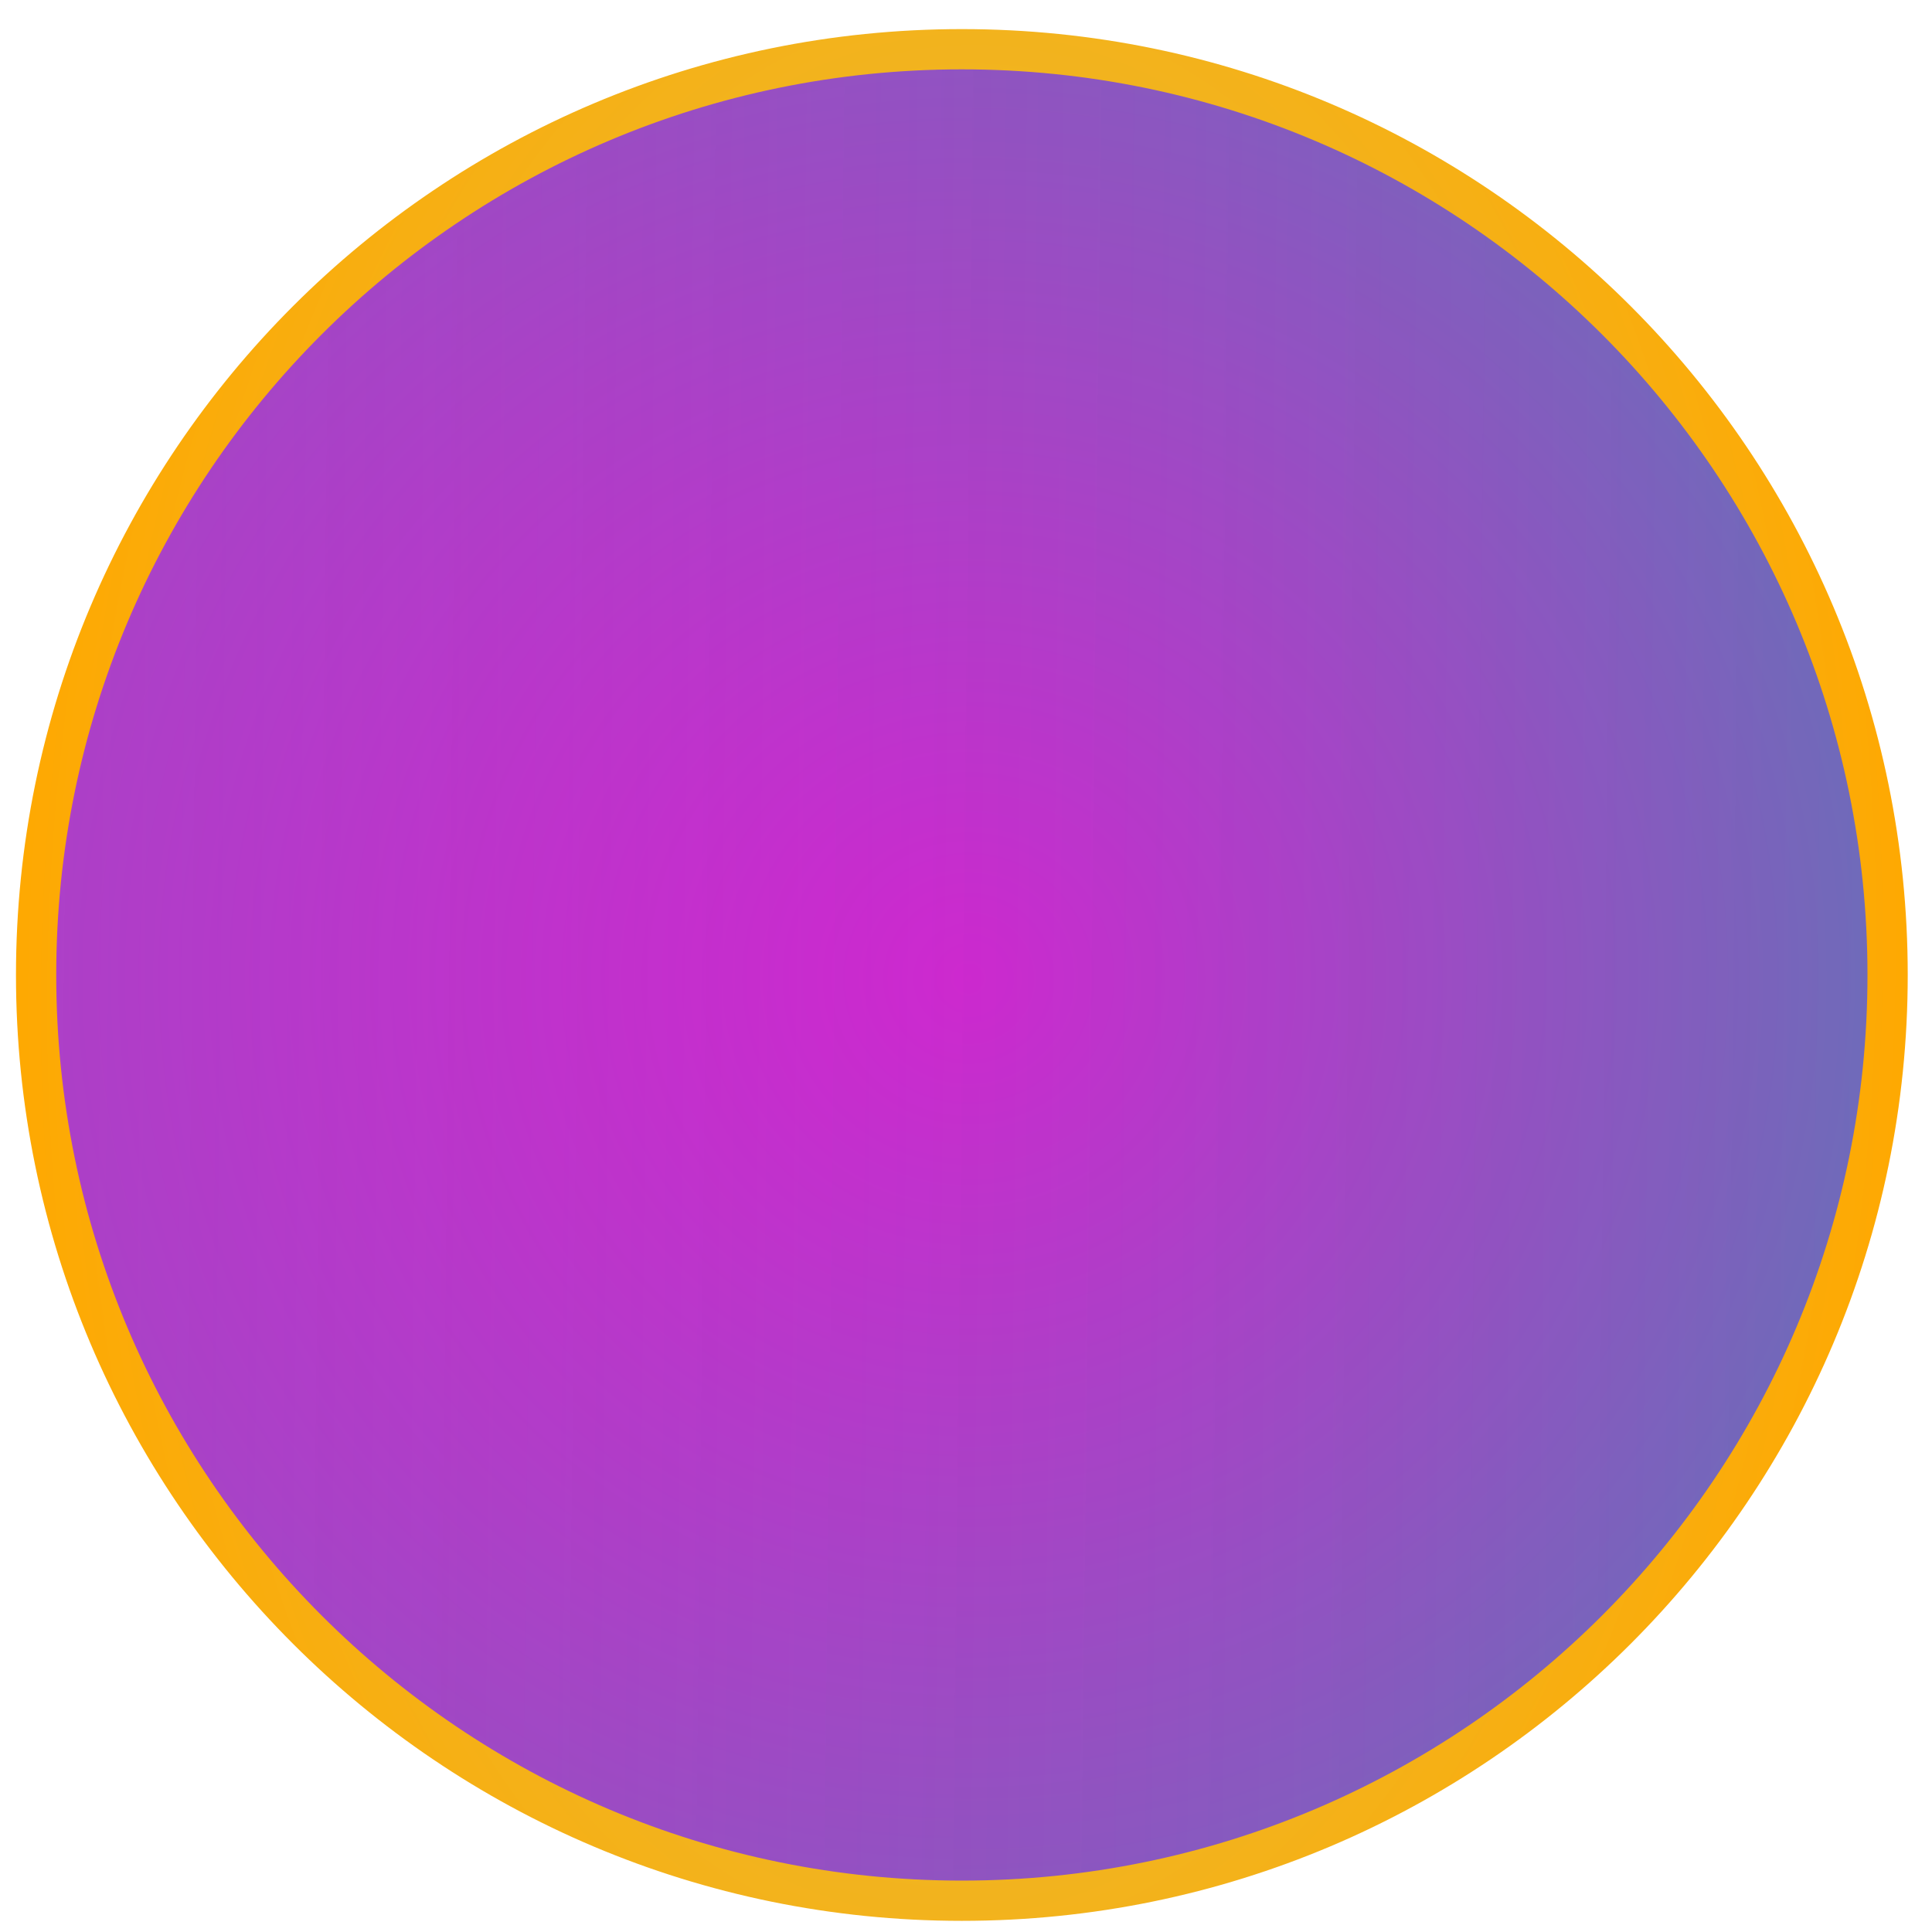
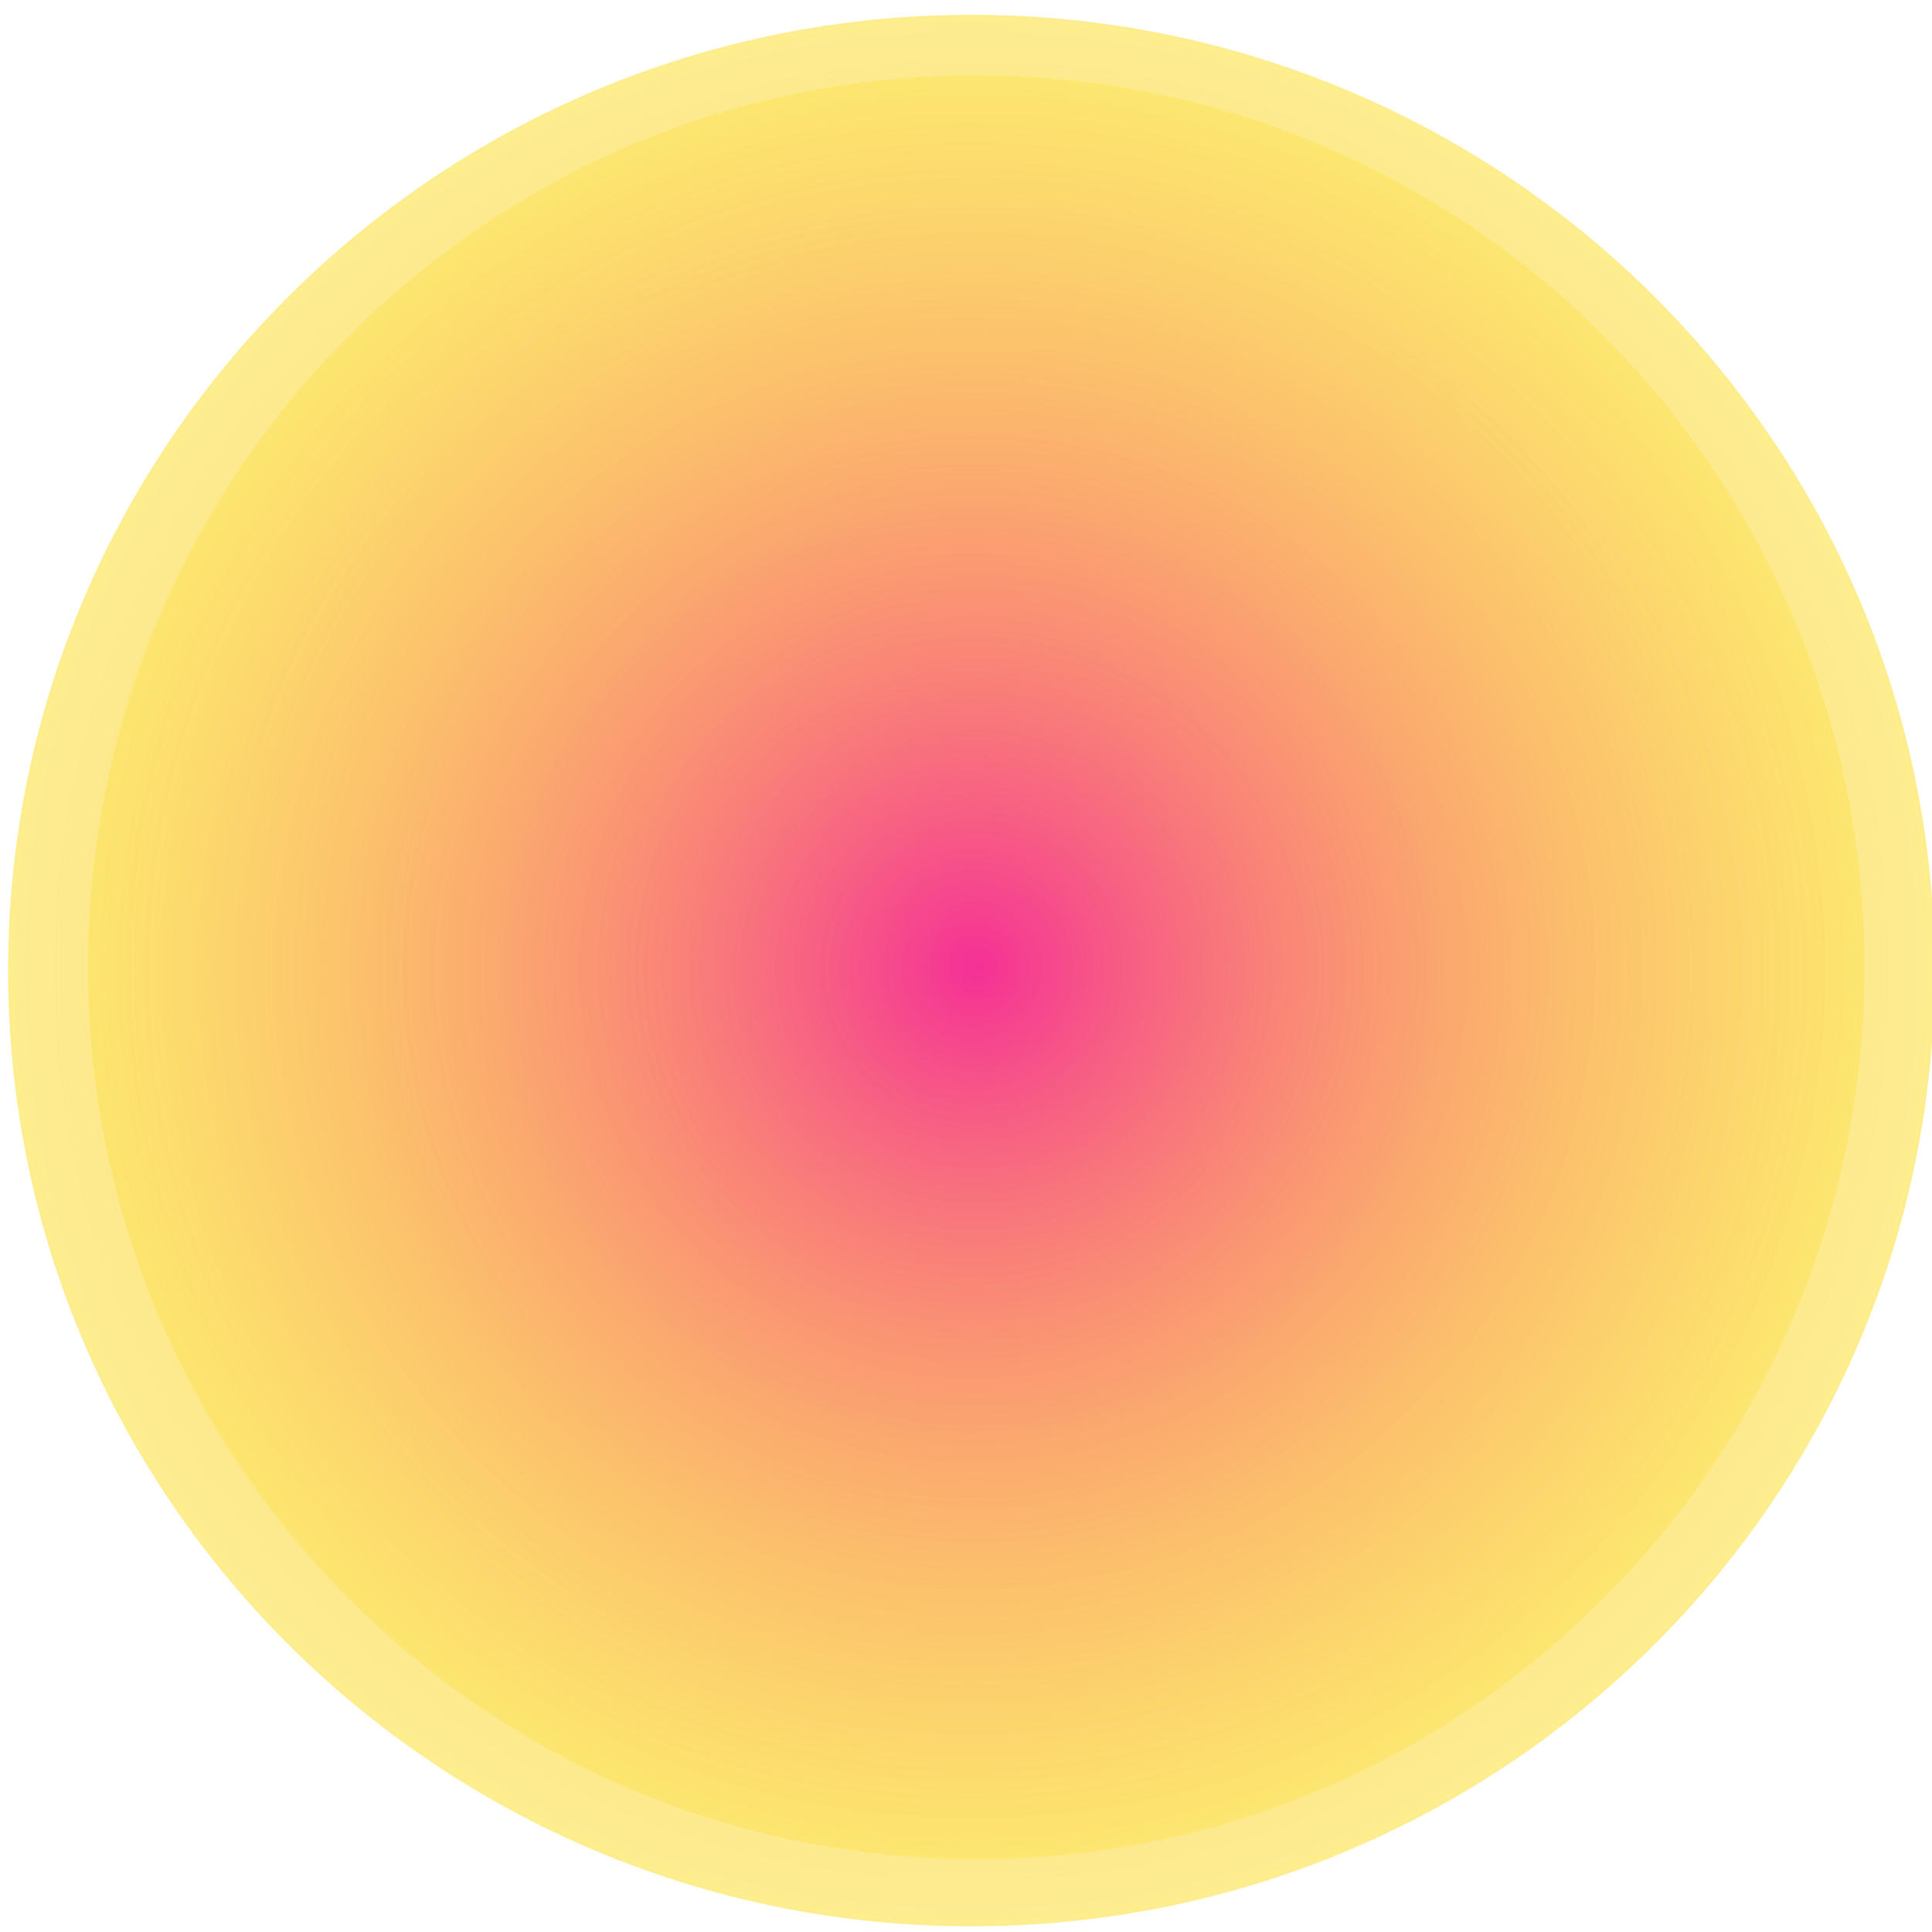
<svg xmlns="http://www.w3.org/2000/svg" xmlns:xlink="http://www.w3.org/1999/xlink" width="48" height="48" viewBox="0 0 48 48" version="1.1" id="svg1">
  <defs id="defs1">
-     <linearGradient id="linearGradient7">
-       <stop style="stop-color:#f010d7;stop-opacity:0.494;" offset="0" id="stop6" />
-       <stop style="stop-color:#6a6eb8;stop-opacity:0.553;" offset="1" id="stop7" />
-     </linearGradient>
    <linearGradient id="linearGradient4">
-       <stop style="stop-color:#dfc44a;stop-opacity:1;" offset="0" id="stop4" />
-       <stop style="stop-color:#ffa800;stop-opacity:1;" offset="1" id="stop5" />
+       <stop style="stop-color:#ff7900;stop-opacity:0.3;" offset="0" id="stop1" />
+       <stop style="stop-color:#fce962;stop-opacity:0.718;" offset="1" id="stop4" />
    </linearGradient>
    <linearGradient id="linearGradient2">
      <stop style="stop-color:#f010d7;stop-opacity:1;" offset="0" id="stop2" />
-       <stop style="stop-color:#6a6eb8;stop-opacity:1;" offset="1" id="stop3" />
+       <stop style="stop-color:#fcf462;stop-opacity:0.6;" offset="1" id="stop3" />
    </linearGradient>
-     <linearGradient xlink:href="#linearGradient7" id="linearGradient3" x1="-0.04" y1="24.124" x2="47.954" y2="24.661" gradientUnits="userSpaceOnUse" gradientTransform="translate(-0.06373087,0.09919966)" />
-     <radialGradient xlink:href="#linearGradient4" id="radialGradient5" cx="23.96" cy="24.124" fx="23.96" fy="24.124" r="24.5" gradientUnits="userSpaceOnUse" gradientTransform="matrix(0.9793472,0.02189256,-0.03507293,1.568961,1.277225,-14.15112)" />
-     <radialGradient xlink:href="#linearGradient2" id="radialGradient7" cx="24.067" cy="24.309" fx="24.067" fy="24.309" r="23.5" gradientTransform="matrix(1,0,0,1.000002,0,-4.8027897e-5)" gradientUnits="userSpaceOnUse" />
+     <radialGradient xlink:href="#linearGradient2" id="radialGradient7" cx="24.067" cy="24.309" fx="24.067" fy="24.309" r="23.5" gradientTransform="matrix(0.9594382,0,0,0.9634963,1.162774,0.6075065)" gradientUnits="userSpaceOnUse" />
+     <radialGradient xlink:href="#linearGradient4" id="radialGradient7-3" cx="24.067" cy="24.309" fx="24.067" fy="24.309" r="23.5" gradientTransform="matrix(1.040562,0,0,1.032452,-0.9087788,-0.9849624)" gradientUnits="userSpaceOnUse" />
  </defs>
  <g id="layer1">
-     <circle style="fill:url(#radialGradient7);fill-opacity:1;stroke:none;stroke-dasharray:1, 1;stroke-dashoffset:0" id="path1-7" cx="24.067" cy="24.309" r="23" />
-     <circle style="fill:url(#linearGradient3);fill-opacity:1;stroke:url(#radialGradient5);stroke-dasharray:none;stroke-dashoffset:0" id="path1" cx="23.897" cy="24.223" r="23" />
+     <ellipse style="fill:url(#radialGradient7);fill-opacity:1;stroke:none;stroke-width:0.961;stroke-dasharray:0.961, 0.961;stroke-dashoffset:0" id="path1-7" cx="24.253" cy="24.03" rx="22.067" ry="22.16" />
+   </g>
+   <g id="layer2">
+     <ellipse style="fill:url(#radialGradient7-3);fill-opacity:1;stroke:none;stroke-width:1.036;stroke-dasharray:1.036, 1.036;stroke-dashoffset:0" id="path1-7-2" cx="24.134" cy="24.113" rx="23.933" ry="23.746" />
  </g>
</svg>
